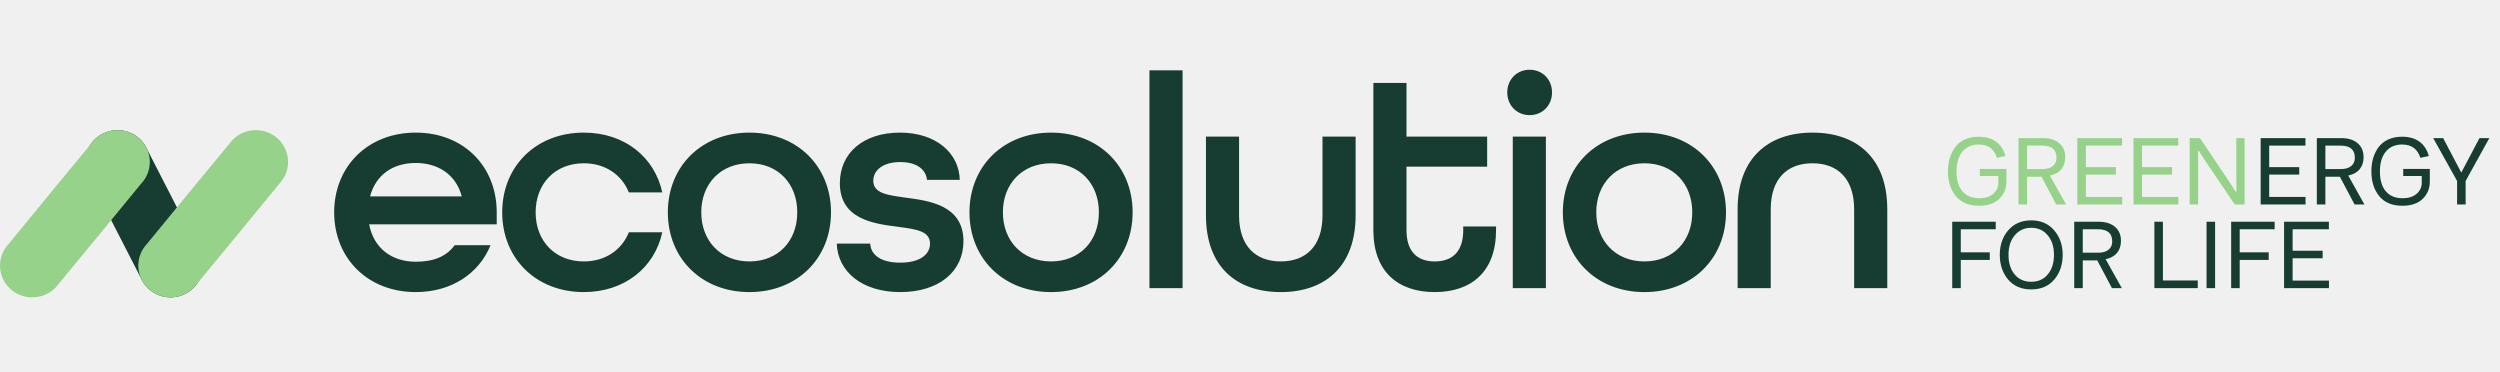
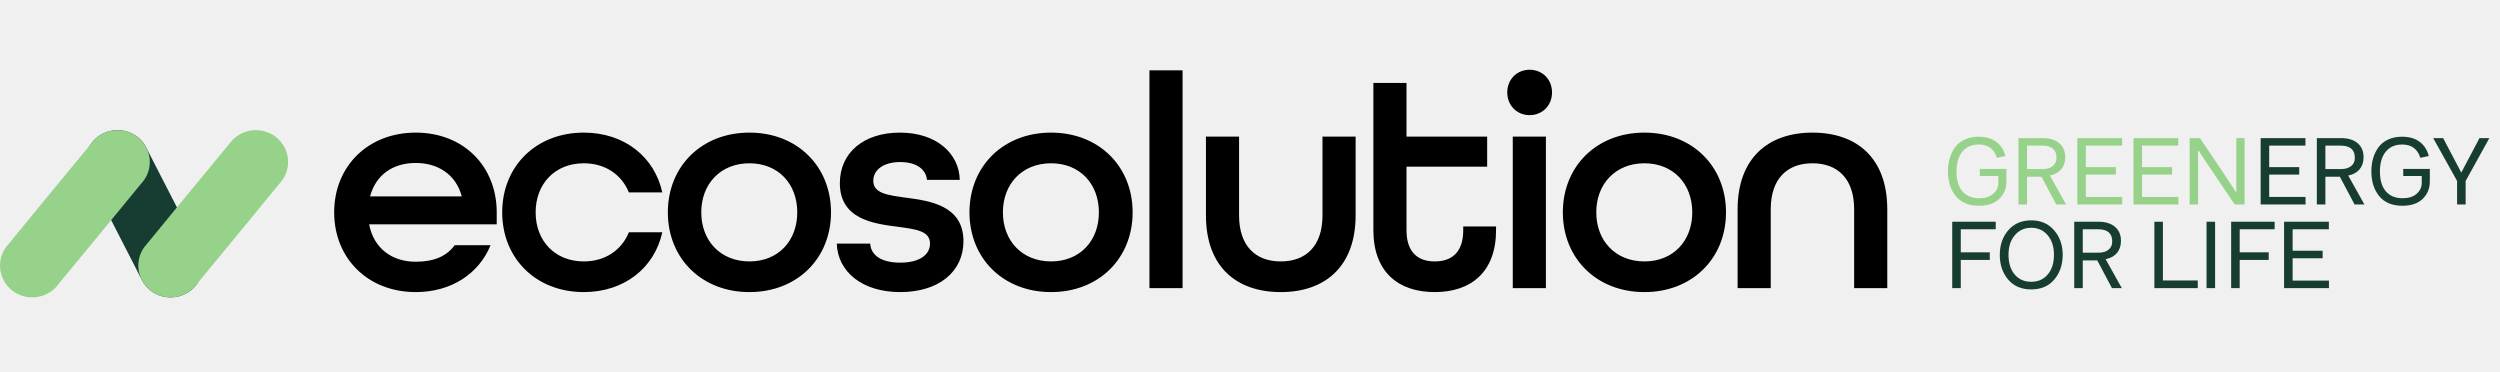
- <svg xmlns="http://www.w3.org/2000/svg" width="269" height="40" viewBox="0 0 269 40" fill="none">
+ <svg xmlns="http://www.w3.org/2000/svg" width="269" height="40" viewBox="0 0 269 40">
  <path d="M212.94 22.14C211.847 22.14 211.017 21.797 210.45 21.11C209.883 20.423 209.6 19.53 209.6 18.43C209.6 17.923 209.663 17.453 209.79 17.02C209.923 16.58 210.117 16.187 210.37 15.84C210.63 15.487 210.977 15.21 211.41 15.01C211.843 14.81 212.34 14.71 212.9 14.71C213.667 14.71 214.293 14.89 214.78 15.25C215.267 15.603 215.6 16.117 215.78 16.79L214.87 16.98C214.57 16.027 213.917 15.55 212.91 15.55C212.157 15.55 211.57 15.807 211.15 16.32C210.73 16.833 210.52 17.547 210.52 18.46C210.52 19.38 210.733 20.09 211.16 20.59C211.587 21.083 212.187 21.33 212.96 21.33C213.607 21.33 214.11 21.17 214.47 20.85C214.837 20.53 215.02 20.143 215.02 19.69V18.94H213.03V18.18H215.89V19.54C215.89 20.28 215.633 20.9 215.12 21.4C214.607 21.893 213.88 22.14 212.94 22.14ZM217.189 22V14.86H219.809C220.563 14.86 221.153 15.043 221.579 15.41C222.006 15.77 222.219 16.273 222.219 16.92C222.219 17.44 222.076 17.873 221.789 18.22C221.503 18.56 221.096 18.783 220.569 18.89L222.309 22H221.249L219.669 19.02H218.109V22H217.189ZM218.109 18.19H219.779C220.253 18.19 220.619 18.083 220.879 17.87C221.146 17.657 221.279 17.36 221.279 16.98C221.279 16.107 220.773 15.67 219.759 15.67H218.109V18.19ZM223.518 22V14.86H228.338V15.67H224.438V17.98H227.668V18.79H224.438V21.19H228.348V22H223.518ZM229.563 22V14.86H234.383V15.67H230.483V17.98H233.713V18.79H230.483V21.19H234.393V22H229.563ZM235.608 22V14.86H236.718L239.998 19.75L240.538 20.61H240.638L240.628 19.24V14.86H241.518V22H240.458L237.288 17.31L236.598 16.25H236.508L236.518 17.61V22H235.608Z" fill="#97D28B" />
  <path d="M243.246 22V14.86H248.066V15.67H244.166V17.98H247.396V18.79H244.166V21.19H248.076V22H243.246ZM249.291 22V14.86H251.911C252.664 14.86 253.254 15.043 253.681 15.41C254.108 15.77 254.321 16.273 254.321 16.92C254.321 17.44 254.178 17.873 253.891 18.22C253.604 18.56 253.198 18.783 252.671 18.89L254.411 22H253.351L251.771 19.02H250.211V22H249.291ZM250.211 18.19H251.881C252.354 18.19 252.721 18.083 252.981 17.87C253.248 17.657 253.381 17.36 253.381 16.98C253.381 16.107 252.874 15.67 251.861 15.67H250.211V18.19ZM258.499 22.14C257.406 22.14 256.576 21.797 256.009 21.11C255.443 20.423 255.159 19.53 255.159 18.43C255.159 17.923 255.223 17.453 255.349 17.02C255.483 16.58 255.676 16.187 255.929 15.84C256.189 15.487 256.536 15.21 256.969 15.01C257.403 14.81 257.899 14.71 258.459 14.71C259.226 14.71 259.853 14.89 260.339 15.25C260.826 15.603 261.159 16.117 261.339 16.79L260.429 16.98C260.129 16.027 259.476 15.55 258.469 15.55C257.716 15.55 257.129 15.807 256.709 16.32C256.289 16.833 256.079 17.547 256.079 18.46C256.079 19.38 256.293 20.09 256.719 20.59C257.146 21.083 257.746 21.33 258.519 21.33C259.166 21.33 259.669 21.17 260.029 20.85C260.396 20.53 260.579 20.143 260.579 19.69V18.94H258.589V18.18H261.449V19.54C261.449 20.28 261.193 20.9 260.679 21.4C260.166 21.893 259.439 22.14 258.499 22.14ZM264.383 22V19.47L261.813 14.86H262.883L264.833 18.57L266.793 14.86H267.853L265.303 19.47V22H264.383ZM210.06 31V23.86H214.74V24.67H210.98V27.15H214.1V27.97H210.98V31H210.06ZM218.556 31.14C217.496 31.14 216.666 30.783 216.066 30.07C215.473 29.357 215.176 28.473 215.176 27.42C215.176 26.367 215.48 25.487 216.086 24.78C216.7 24.067 217.523 23.71 218.556 23.71C219.59 23.71 220.413 24.067 221.026 24.78C221.64 25.493 221.946 26.373 221.946 27.42C221.946 28.473 221.646 29.357 221.046 30.07C220.453 30.783 219.623 31.14 218.556 31.14ZM218.556 30.32C219.303 30.32 219.896 30.057 220.336 29.53C220.783 29.003 221.006 28.3 221.006 27.42C221.006 26.547 220.783 25.847 220.336 25.32C219.89 24.78 219.296 24.51 218.556 24.51C217.83 24.51 217.24 24.78 216.786 25.32C216.34 25.847 216.116 26.547 216.116 27.42C216.116 28.3 216.336 29.003 216.776 29.53C217.223 30.057 217.816 30.32 218.556 30.32ZM223.186 31V23.86H225.806C226.559 23.86 227.149 24.043 227.576 24.41C228.002 24.77 228.216 25.273 228.216 25.92C228.216 26.44 228.072 26.873 227.786 27.22C227.499 27.56 227.092 27.783 226.566 27.89L228.306 31H227.246L225.666 28.02H224.106V31H223.186ZM224.106 27.19H225.776C226.249 27.19 226.616 27.083 226.876 26.87C227.142 26.657 227.276 26.36 227.276 25.98C227.276 25.107 226.769 24.67 225.756 24.67H224.106V27.19ZM231.81 31V23.86H232.73V30.18H236.48V31H231.81ZM237.425 31V23.86H238.345V31H237.425ZM240.072 31V23.86H244.752V24.67H240.992V27.15H244.112V27.97H240.992V31H240.072ZM245.766 31V23.86H250.586V24.67H246.686V26.98H249.916V27.79H246.686V30.19H250.596V31H245.766Z" fill="#173D33" />
-   <path d="M44.735 31.429C39.587 31.429 35.957 27.799 35.957 22.849C35.957 17.899 39.587 14.269 44.735 14.269C49.883 14.269 53.447 17.899 53.447 22.849V24.136H39.719C40.214 26.743 42.194 28.162 44.735 28.162C46.649 28.162 48.035 27.601 48.926 26.38H52.787C51.533 29.449 48.563 31.429 44.735 31.429ZM39.818 21.133H49.685C49.058 18.757 47.111 17.536 44.735 17.536C42.293 17.536 40.445 18.79 39.818 21.133ZM62.815 31.429C57.667 31.429 54.037 27.799 54.037 22.849C54.037 17.899 57.667 14.269 62.815 14.269C67.204 14.269 70.438 16.909 71.263 20.704H67.666C66.907 18.823 65.158 17.569 62.815 17.569C59.713 17.569 57.634 19.78 57.634 22.849C57.634 25.918 59.713 28.129 62.815 28.129C65.158 28.129 66.907 26.875 67.666 24.994H71.263C70.438 28.789 67.204 31.429 62.815 31.429ZM80.638 31.429C75.49 31.429 71.86 27.799 71.86 22.849C71.86 17.899 75.49 14.269 80.638 14.269C85.786 14.269 89.416 17.899 89.416 22.849C89.416 27.799 85.786 31.429 80.638 31.429ZM80.638 28.129C83.74 28.129 85.786 25.918 85.786 22.849C85.786 19.78 83.74 17.569 80.638 17.569C77.536 17.569 75.457 19.78 75.457 22.849C75.457 25.918 77.536 28.129 80.638 28.129ZM96.869 31.429C92.744 31.429 90.137 29.218 90.038 26.215H93.635C93.701 27.436 94.79 28.261 96.869 28.261C99.047 28.261 100.07 27.337 100.07 26.215C100.07 24.829 98.519 24.664 96.605 24.4C93.965 24.07 90.368 23.575 90.368 19.714C90.368 16.447 92.909 14.269 96.836 14.269C100.763 14.269 103.205 16.513 103.271 19.351H99.74C99.641 18.229 98.618 17.437 96.869 17.437C94.988 17.437 93.965 18.328 93.965 19.45C93.965 20.836 95.582 21.001 97.43 21.265C99.938 21.595 103.667 22.057 103.667 25.951C103.667 29.251 100.994 31.429 96.869 31.429ZM113.093 31.429C107.945 31.429 104.315 27.799 104.315 22.849C104.315 17.899 107.945 14.269 113.093 14.269C118.241 14.269 121.871 17.899 121.871 22.849C121.871 27.799 118.241 31.429 113.093 31.429ZM113.093 28.129C116.195 28.129 118.241 25.918 118.241 22.849C118.241 19.78 116.195 17.569 113.093 17.569C109.991 17.569 107.912 19.78 107.912 22.849C107.912 25.918 109.991 28.129 113.093 28.129ZM123.681 31V7.57H127.245V31H123.681ZM137.812 31.429C132.994 31.429 129.76 28.657 129.76 23.179V14.698H133.324V23.179C133.324 26.479 135.106 28.129 137.812 28.129C140.518 28.129 142.3 26.479 142.3 23.179V14.698H145.864V23.179C145.864 28.624 142.63 31.429 137.812 31.429ZM154.375 31.429C150.448 31.429 147.775 29.251 147.775 24.763V8.923H151.339V14.698H160.018V17.932H151.339V24.763C151.339 27.139 152.56 28.129 154.375 28.129C156.19 28.129 157.444 27.172 157.444 24.763V24.367H160.975V24.763C160.975 29.251 158.302 31.429 154.375 31.429ZM164.59 12.388C163.204 12.388 162.181 11.332 162.181 9.946C162.181 8.56 163.204 7.504 164.59 7.504C165.976 7.504 166.999 8.56 166.999 9.946C166.999 11.332 165.976 12.388 164.59 12.388ZM162.775 31V14.698H166.339V31H162.775ZM176.94 31.429C171.792 31.429 168.162 27.799 168.162 22.849C168.162 17.899 171.792 14.269 176.94 14.269C182.088 14.269 185.718 17.899 185.718 22.849C185.718 27.799 182.088 31.429 176.94 31.429ZM176.94 28.129C180.042 28.129 182.088 25.918 182.088 22.849C182.088 19.78 180.042 17.569 176.94 17.569C173.838 17.569 171.759 19.78 171.759 22.849C171.759 25.918 173.838 28.129 176.94 28.129ZM186.967 31V22.519C186.967 17.074 190.201 14.269 195.019 14.269C199.837 14.269 203.071 17.041 203.071 22.519V31H199.507V22.519C199.507 19.219 197.725 17.569 195.019 17.569C192.313 17.569 190.531 19.219 190.531 22.519V31H186.967Z" fill="#173D33" />
+   <path d="M44.735 31.429C39.587 31.429 35.957 27.799 35.957 22.849C35.957 17.899 39.587 14.269 44.735 14.269C49.883 14.269 53.447 17.899 53.447 22.849V24.136H39.719C40.214 26.743 42.194 28.162 44.735 28.162C46.649 28.162 48.035 27.601 48.926 26.38H52.787C51.533 29.449 48.563 31.429 44.735 31.429ZM39.818 21.133H49.685C49.058 18.757 47.111 17.536 44.735 17.536C42.293 17.536 40.445 18.79 39.818 21.133ZM62.815 31.429C57.667 31.429 54.037 27.799 54.037 22.849C54.037 17.899 57.667 14.269 62.815 14.269C67.204 14.269 70.438 16.909 71.263 20.704H67.666C66.907 18.823 65.158 17.569 62.815 17.569C59.713 17.569 57.634 19.78 57.634 22.849C57.634 25.918 59.713 28.129 62.815 28.129C65.158 28.129 66.907 26.875 67.666 24.994H71.263C70.438 28.789 67.204 31.429 62.815 31.429ZM80.638 31.429C75.49 31.429 71.86 27.799 71.86 22.849C71.86 17.899 75.49 14.269 80.638 14.269C85.786 14.269 89.416 17.899 89.416 22.849C89.416 27.799 85.786 31.429 80.638 31.429ZM80.638 28.129C83.74 28.129 85.786 25.918 85.786 22.849C85.786 19.78 83.74 17.569 80.638 17.569C77.536 17.569 75.457 19.78 75.457 22.849C75.457 25.918 77.536 28.129 80.638 28.129ZM96.869 31.429C92.744 31.429 90.137 29.218 90.038 26.215H93.635C93.701 27.436 94.79 28.261 96.869 28.261C99.047 28.261 100.07 27.337 100.07 26.215C100.07 24.829 98.519 24.664 96.605 24.4C93.965 24.07 90.368 23.575 90.368 19.714C90.368 16.447 92.909 14.269 96.836 14.269C100.763 14.269 103.205 16.513 103.271 19.351H99.74C99.641 18.229 98.618 17.437 96.869 17.437C94.988 17.437 93.965 18.328 93.965 19.45C93.965 20.836 95.582 21.001 97.43 21.265C99.938 21.595 103.667 22.057 103.667 25.951C103.667 29.251 100.994 31.429 96.869 31.429ZM113.093 31.429C107.945 31.429 104.315 27.799 104.315 22.849C104.315 17.899 107.945 14.269 113.093 14.269C118.241 14.269 121.871 17.899 121.871 22.849C121.871 27.799 118.241 31.429 113.093 31.429ZM113.093 28.129C116.195 28.129 118.241 25.918 118.241 22.849C118.241 19.78 116.195 17.569 113.093 17.569C109.991 17.569 107.912 19.78 107.912 22.849C107.912 25.918 109.991 28.129 113.093 28.129ZM123.681 31V7.57H127.245V31H123.681ZM137.812 31.429C132.994 31.429 129.76 28.657 129.76 23.179V14.698H133.324V23.179C133.324 26.479 135.106 28.129 137.812 28.129C140.518 28.129 142.3 26.479 142.3 23.179V14.698H145.864V23.179C145.864 28.624 142.63 31.429 137.812 31.429ZM154.375 31.429C150.448 31.429 147.775 29.251 147.775 24.763V8.923H151.339V14.698H160.018V17.932H151.339V24.763C151.339 27.139 152.56 28.129 154.375 28.129C156.19 28.129 157.444 27.172 157.444 24.763V24.367H160.975V24.763C160.975 29.251 158.302 31.429 154.375 31.429ZM164.59 12.388C163.204 12.388 162.181 11.332 162.181 9.946C162.181 8.56 163.204 7.504 164.59 7.504C165.976 7.504 166.999 8.56 166.999 9.946C166.999 11.332 165.976 12.388 164.59 12.388ZM162.775 31V14.698H166.339V31H162.775ZM176.94 31.429C171.792 31.429 168.162 27.799 168.162 22.849C168.162 17.899 171.792 14.269 176.94 14.269C182.088 14.269 185.718 17.899 185.718 22.849C185.718 27.799 182.088 31.429 176.94 31.429ZM176.94 28.129C180.042 28.129 182.088 25.918 182.088 22.849C182.088 19.78 180.042 17.569 176.94 17.569C173.838 17.569 171.759 19.78 171.759 22.849C171.759 25.918 173.838 28.129 176.94 28.129ZM186.967 31V22.519C186.967 17.074 190.201 14.269 195.019 14.269C199.837 14.269 203.071 17.041 203.071 22.519V31H199.507V22.519C199.507 19.219 197.725 17.569 195.019 17.569C192.313 17.569 190.531 19.219 190.531 22.519V31H186.967Z" fill="currentColor" />
  <g clip-path="url(#clip0_46_1472)">
    <path d="M21.329 26.81C21.265 26.657 15.939 16.25 15.852 16.106C15.668 15.672 15.395 15.279 15.05 14.954C14.706 14.628 14.297 14.376 13.849 14.213C13.401 14.05 12.924 13.98 12.447 14.007C11.971 14.034 11.505 14.157 11.079 14.37C10.653 14.582 10.276 14.879 9.972 15.242C9.667 15.605 9.442 16.025 9.31 16.478C9.178 16.93 9.142 17.404 9.204 17.871C9.266 18.338 9.425 18.787 9.671 19.19C9.736 19.344 14.833 29.305 14.92 29.448C14.985 29.602 15.062 29.751 15.149 29.894C15.333 30.329 15.605 30.721 15.95 31.047C16.294 31.372 16.703 31.625 17.151 31.788C17.599 31.951 18.076 32.021 18.553 31.994C19.029 31.967 19.495 31.843 19.921 31.63C20.347 31.418 20.724 31.121 21.029 30.758C21.333 30.396 21.558 29.975 21.69 29.523C21.823 29.07 21.859 28.596 21.797 28.129C21.735 27.663 21.576 27.213 21.329 26.81Z" fill="#173D33" />
    <path d="M15.179 19.768C15.506 19.425 15.757 19.019 15.918 18.576C16.078 18.133 16.144 17.661 16.111 17.192C16.079 16.723 15.949 16.265 15.729 15.847C15.509 15.43 15.204 15.061 14.834 14.765C14.463 14.469 14.034 14.251 13.574 14.125C13.114 14 12.633 13.969 12.161 14.035C11.688 14.101 11.235 14.262 10.828 14.508C10.422 14.755 10.071 15.082 9.799 15.468C9.684 15.588 1.037 26.097 0.941 26.233C0.614 26.576 0.363 26.982 0.202 27.425C0.042 27.868 -0.024 28.339 0.009 28.809C0.041 29.278 0.171 29.736 0.391 30.154C0.611 30.571 0.916 30.94 1.286 31.236C1.657 31.532 2.086 31.75 2.546 31.876C3.006 32.001 3.487 32.032 3.959 31.966C4.432 31.9 4.885 31.739 5.292 31.492C5.698 31.246 6.049 30.919 6.321 30.533C6.436 30.413 15.083 19.903 15.179 19.768Z" fill="#97D28B" />
    <path d="M30.06 19.768C30.386 19.425 30.637 19.019 30.798 18.576C30.958 18.133 31.024 17.662 30.992 17.192C30.959 16.723 30.829 16.265 30.609 15.847C30.389 15.43 30.085 15.061 29.714 14.765C29.343 14.469 28.915 14.251 28.455 14.125C27.995 14 27.514 13.969 27.041 14.035C26.569 14.101 26.115 14.262 25.709 14.509C25.302 14.755 24.952 15.082 24.679 15.468C24.564 15.588 15.917 26.097 15.821 26.233C15.495 26.576 15.243 26.982 15.083 27.425C14.922 27.868 14.856 28.339 14.889 28.809C14.921 29.278 15.052 29.736 15.271 30.154C15.491 30.571 15.796 30.94 16.167 31.236C16.538 31.532 16.966 31.75 17.426 31.876C17.886 32.001 18.367 32.032 18.84 31.966C19.312 31.9 19.766 31.739 20.172 31.492C20.578 31.246 20.929 30.919 21.202 30.533C21.316 30.413 29.964 19.903 30.06 19.768Z" fill="#97D28B" />
  </g>
  <defs>
    <clipPath id="clip0_46_1472">
      <rect width="31" height="18" fill="white" transform="translate(0 14)" />
    </clipPath>
  </defs>
</svg>
